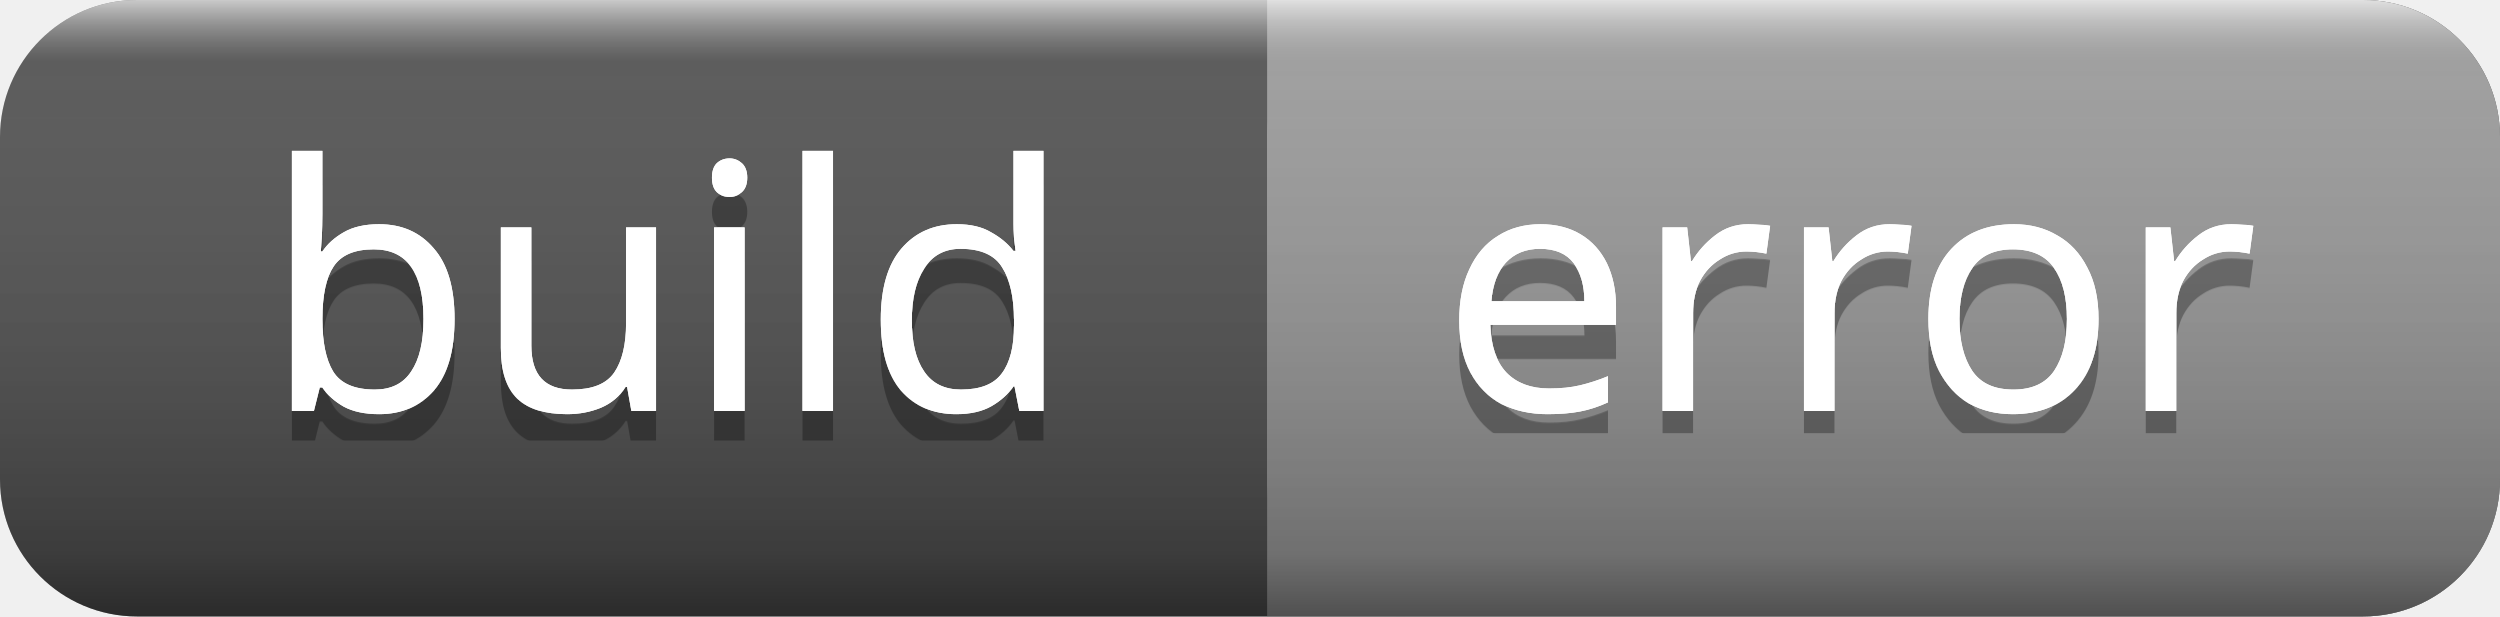
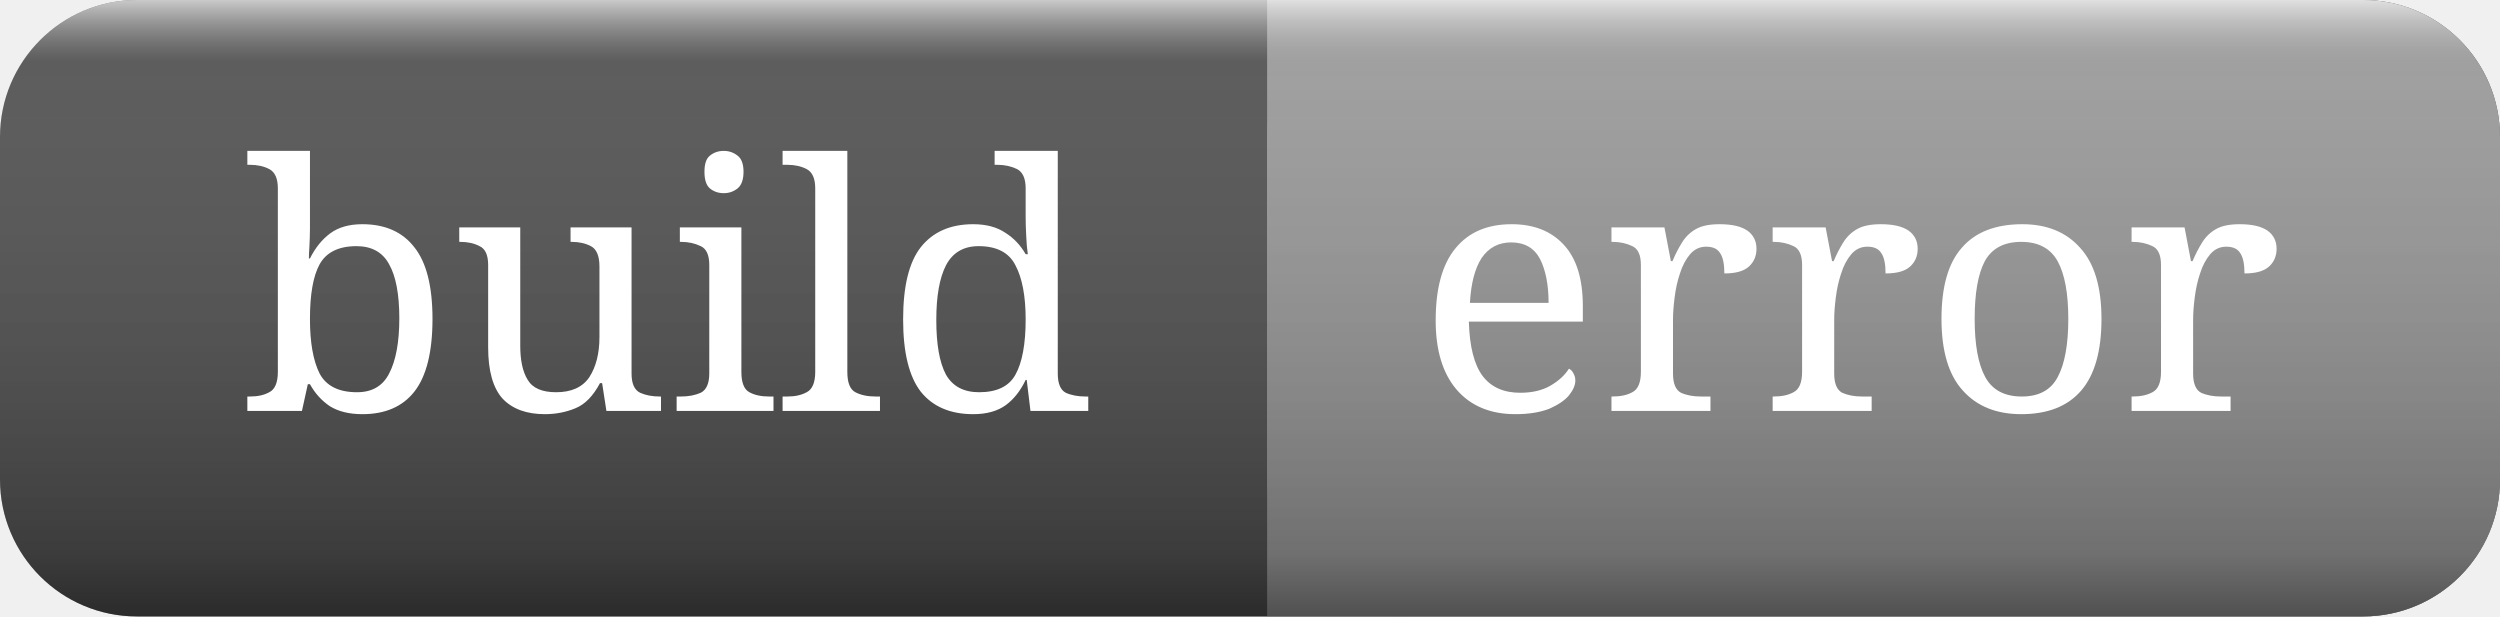
<svg xmlns="http://www.w3.org/2000/svg" width="73" height="18">
  <linearGradient id="a" x2="0" y2="100%">
    <stop offset="0" stop-color="#fff" stop-opacity=".7" />
    <stop offset=".1" stop-color="#aaa" stop-opacity=".1" />
    <stop offset=".9" stop-opacity=".3" />
    <stop offset="1" stop-opacity=".5" />
  </linearGradient>
-   <filter id="b">
-     <feOffset dy="1" in="SourceAlpha" />
-     <feColorMatrix values="1 0 0 0 0 0 1 0 0 0 0 0 1 0 0 0 0 0 .3 0" />
-     <feMerge>
-       <feMergeNode />
-       <feMergeNode in="SourceGraphic" />
-       <feMergeNode in="SourceGraphic" />
-     </feMerge>
-   </filter>
  <rect rx="4" width="73" height="18" fill="#555" />
  <rect rx="4" x="37" width="36" height="18" fill="#9f9f9f" />
  <rect x="37" width="4" height="18" fill="#9f9f9f" />
  <rect rx="4" width="73" height="18" fill="url(#a)" />
-   <g fill="#fff" text-anchor="middle" font-family="Verdana,sans-serif" font-size="10">
-     <text x="19.5" y="12" filter="url(#b)">build</text>
-     <text x="54" y="12" filter="url(#b)">error</text>
+   <g fill="#fff" text-anchor="middle" font-family="Verdana,serif" font-size="10">
+     <text x="19.5" y="12">build</text>
+     <text x="54" y="12">error</text>
  </g>
</svg>
